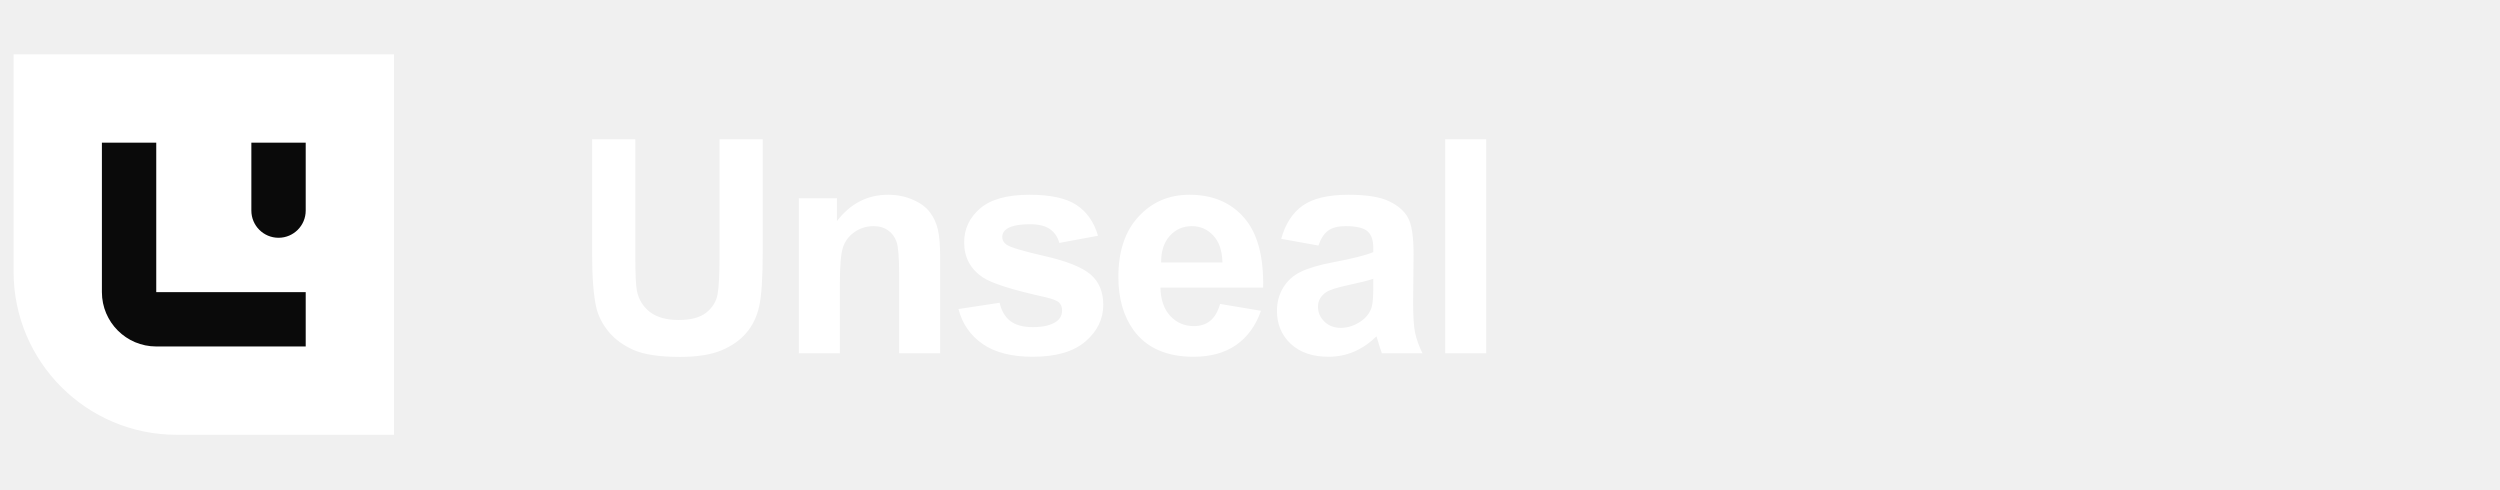
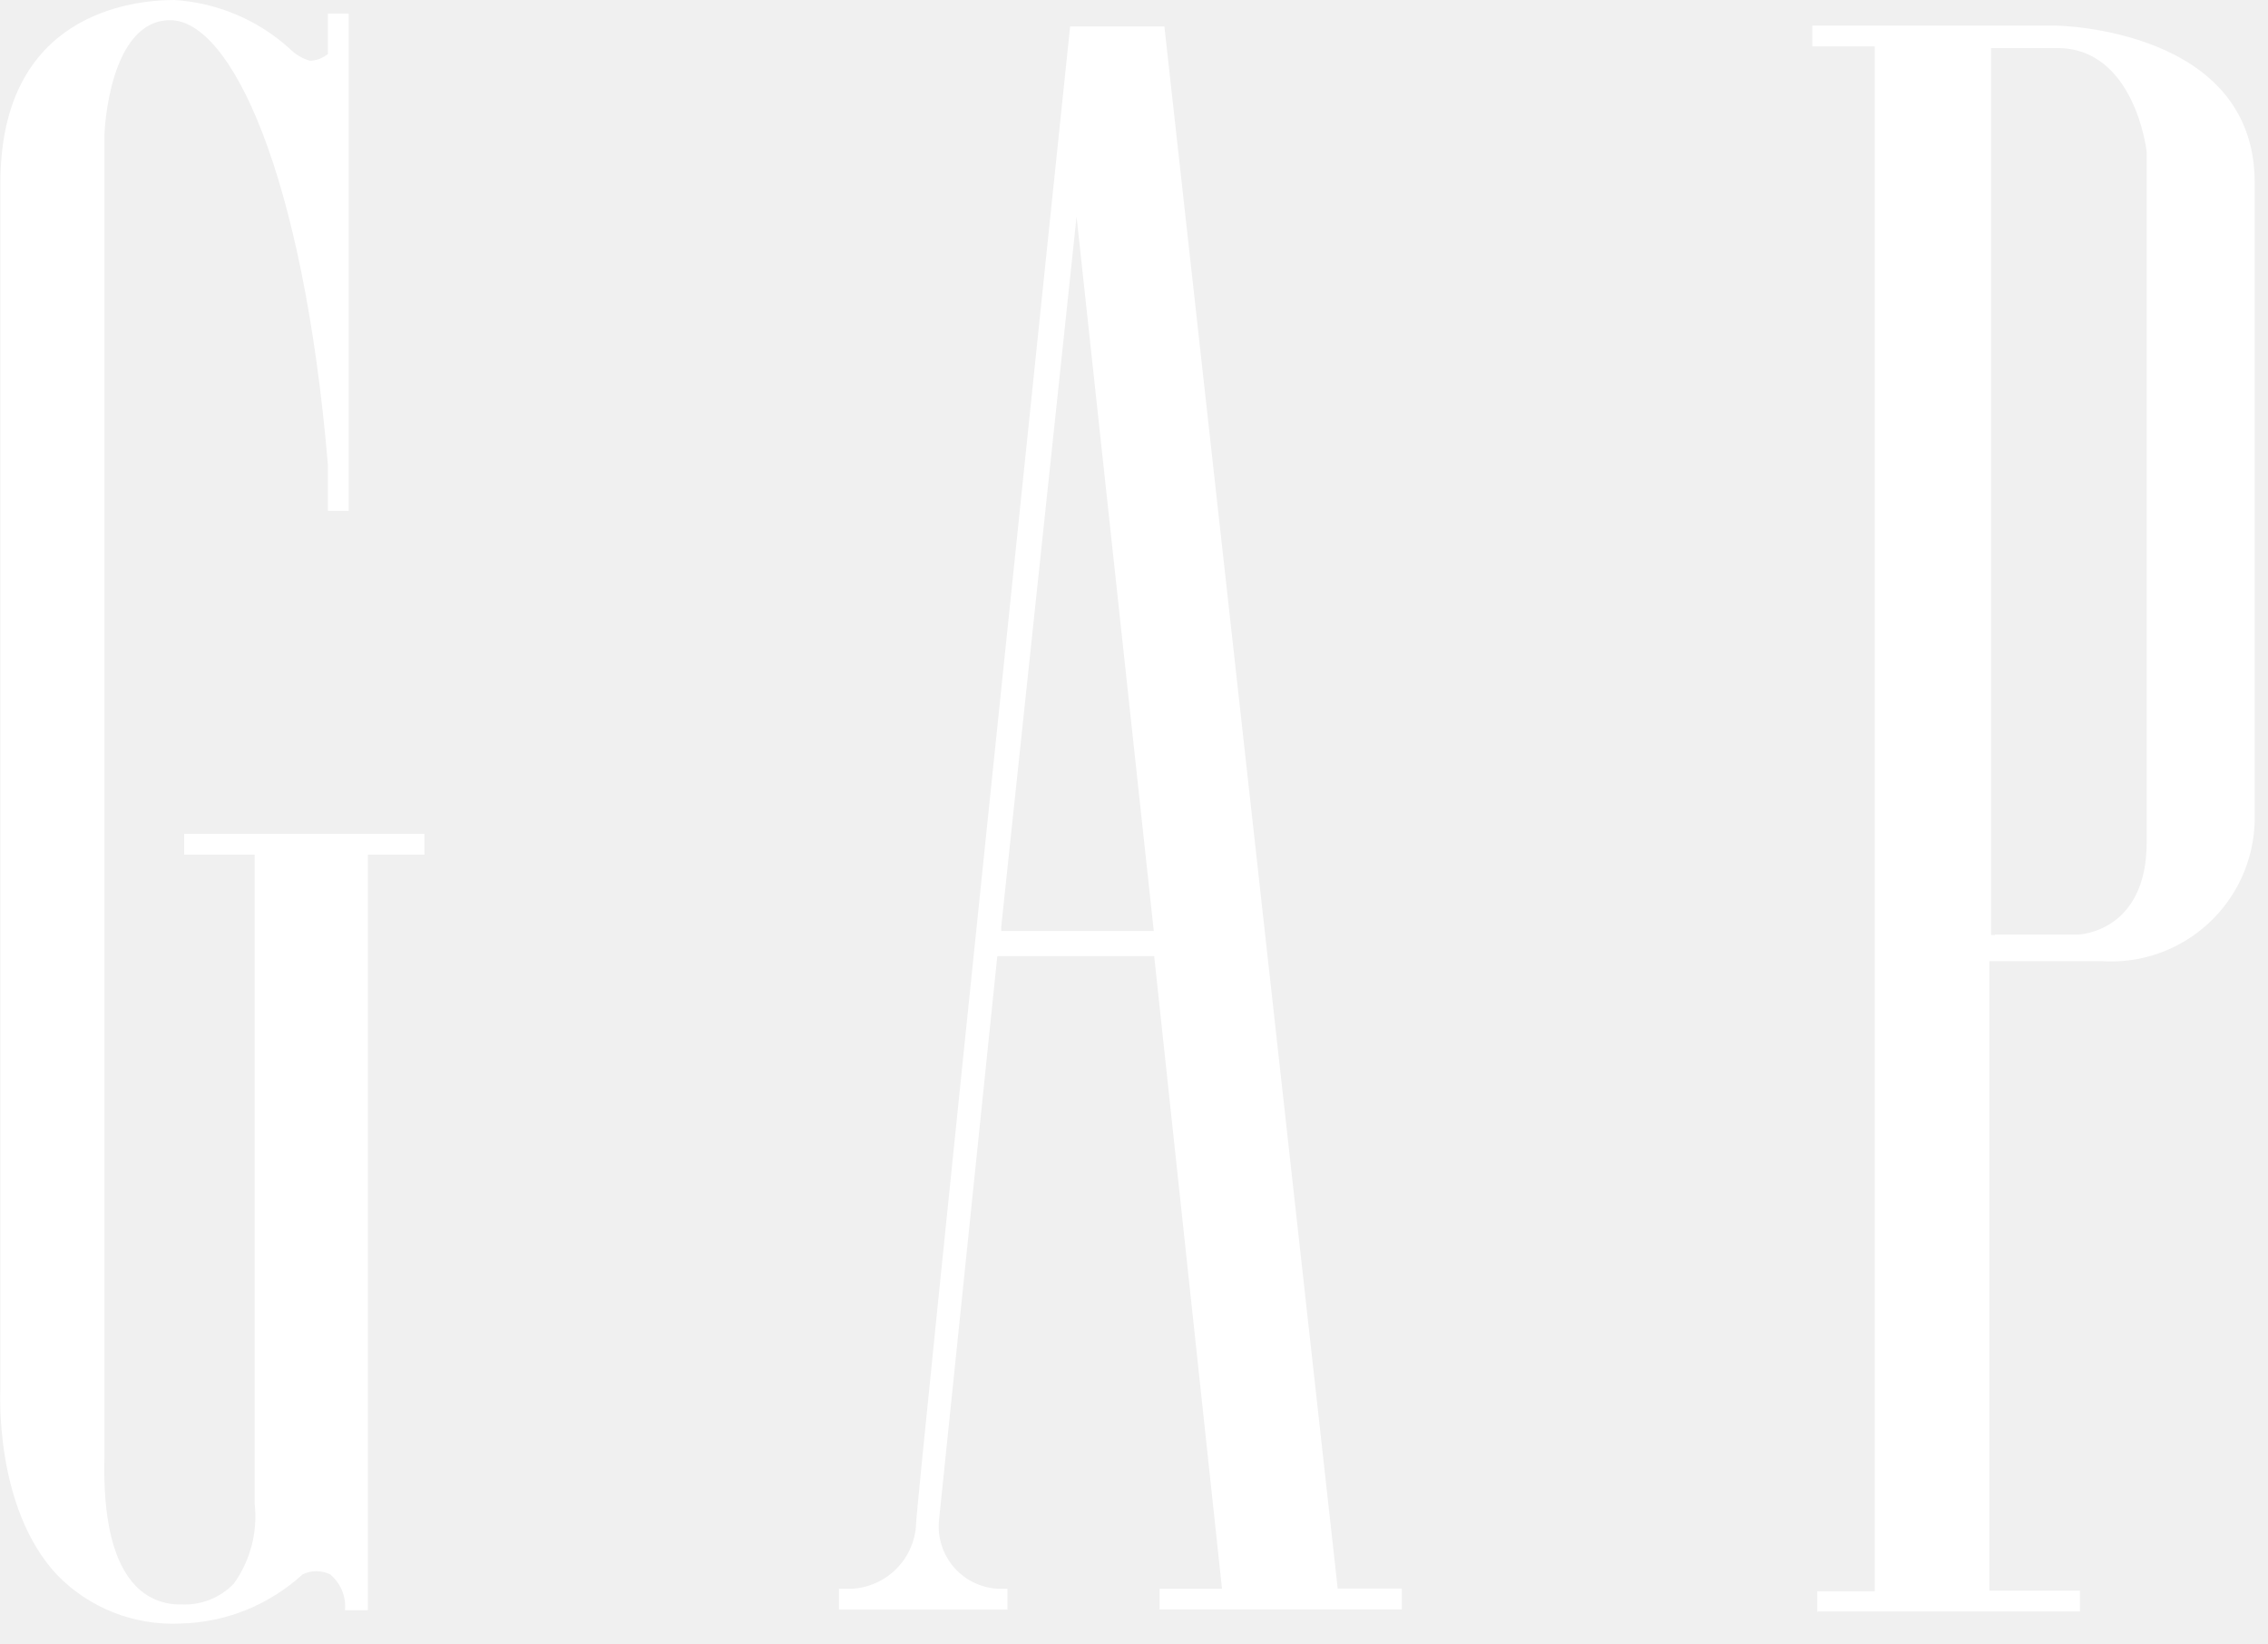
- <svg xmlns="http://www.w3.org/2000/svg" width="184" height="36" viewBox="0 0 184 36" fill="none">
-   <path d="M1 20C1 26.627 6.373 32 13 32H29V4H1V20Z" fill="white" />
-   <path fill-rule="evenodd" clip-rule="evenodd" d="M11.5 10.5V21.5L22.5 21.5V25.5H11.5C9.291 25.5 7.5 23.709 7.5 21.5V10.5H11.5ZM22.5 10.5H18.5V15.5C18.5 16.605 19.395 17.5 20.5 17.5C21.605 17.5 22.5 16.605 22.5 15.5V10.5Z" fill="#0A0A0A" />
-   <path d="M43.579 10.252H46.759V18.781C46.759 20.135 46.798 21.012 46.877 21.413C47.013 22.058 47.335 22.577 47.844 22.971C48.359 23.357 49.061 23.551 49.949 23.551C50.852 23.551 51.532 23.368 51.99 23.003C52.449 22.631 52.724 22.176 52.817 21.639C52.91 21.102 52.957 20.21 52.957 18.964V10.252H56.137V18.523C56.137 20.414 56.051 21.75 55.879 22.53C55.707 23.311 55.388 23.97 54.923 24.507C54.465 25.044 53.849 25.474 53.075 25.796C52.302 26.111 51.292 26.269 50.046 26.269C48.542 26.269 47.4 26.097 46.619 25.753C45.846 25.402 45.233 24.951 44.782 24.399C44.331 23.841 44.034 23.257 43.891 22.648C43.683 21.746 43.579 20.414 43.579 18.652V10.252ZM69.195 26H66.176V20.178C66.176 18.946 66.112 18.151 65.983 17.793C65.854 17.428 65.642 17.145 65.349 16.944C65.062 16.744 64.715 16.644 64.307 16.644C63.784 16.644 63.315 16.787 62.9 17.073C62.484 17.36 62.198 17.739 62.04 18.212C61.89 18.685 61.815 19.558 61.815 20.833V26H58.796V14.592H61.6V16.268C62.595 14.979 63.849 14.334 65.359 14.334C66.025 14.334 66.634 14.456 67.186 14.699C67.737 14.935 68.153 15.24 68.432 15.612C68.718 15.985 68.915 16.407 69.023 16.88C69.137 17.352 69.195 18.029 69.195 18.91V26ZM70.543 22.745L73.573 22.283C73.701 22.87 73.963 23.318 74.357 23.626C74.751 23.927 75.302 24.077 76.011 24.077C76.792 24.077 77.379 23.934 77.773 23.648C78.038 23.447 78.17 23.178 78.17 22.842C78.17 22.613 78.099 22.423 77.955 22.273C77.805 22.129 77.468 21.997 76.946 21.875C74.511 21.338 72.967 20.847 72.316 20.403C71.413 19.787 70.962 18.932 70.962 17.836C70.962 16.848 71.353 16.017 72.133 15.344C72.914 14.671 74.124 14.334 75.764 14.334C77.325 14.334 78.485 14.588 79.245 15.097C80.004 15.605 80.526 16.357 80.813 17.352L77.966 17.879C77.844 17.435 77.612 17.095 77.268 16.858C76.931 16.622 76.448 16.504 75.818 16.504C75.023 16.504 74.453 16.615 74.11 16.837C73.88 16.994 73.766 17.199 73.766 17.449C73.766 17.664 73.866 17.847 74.067 17.997C74.339 18.198 75.277 18.48 76.881 18.846C78.493 19.211 79.617 19.659 80.254 20.189C80.884 20.726 81.2 21.474 81.2 22.434C81.2 23.479 80.763 24.378 79.889 25.13C79.015 25.882 77.723 26.258 76.011 26.258C74.457 26.258 73.225 25.943 72.316 25.312C71.413 24.682 70.823 23.826 70.543 22.745ZM89.799 22.369L92.807 22.874C92.42 23.977 91.808 24.818 90.97 25.398C90.139 25.971 89.097 26.258 87.844 26.258C85.861 26.258 84.392 25.61 83.44 24.314C82.688 23.275 82.312 21.965 82.312 20.382C82.312 18.491 82.806 17.012 83.794 15.945C84.783 14.871 86.032 14.334 87.543 14.334C89.241 14.334 90.58 14.896 91.561 16.02C92.542 17.138 93.011 18.853 92.968 21.166H85.406C85.427 22.061 85.671 22.759 86.136 23.261C86.602 23.755 87.182 24.002 87.876 24.002C88.349 24.002 88.747 23.873 89.069 23.615C89.391 23.357 89.635 22.942 89.799 22.369ZM89.971 19.318C89.95 18.445 89.724 17.782 89.294 17.331C88.865 16.873 88.342 16.644 87.726 16.644C87.067 16.644 86.523 16.884 86.093 17.363C85.664 17.843 85.452 18.495 85.46 19.318H89.971ZM97.035 18.072L94.296 17.578C94.603 16.475 95.133 15.659 95.885 15.129C96.637 14.599 97.754 14.334 99.237 14.334C100.583 14.334 101.586 14.495 102.245 14.817C102.904 15.133 103.366 15.537 103.631 16.031C103.903 16.518 104.039 17.417 104.039 18.727L104.006 22.251C104.006 23.254 104.053 23.995 104.146 24.475C104.246 24.947 104.429 25.456 104.694 26H101.708C101.629 25.799 101.532 25.502 101.418 25.108C101.367 24.929 101.332 24.811 101.31 24.754C100.795 25.255 100.243 25.631 99.656 25.882C99.069 26.133 98.442 26.258 97.776 26.258C96.602 26.258 95.674 25.939 94.994 25.302C94.321 24.664 93.984 23.859 93.984 22.885C93.984 22.24 94.138 21.667 94.446 21.166C94.754 20.658 95.184 20.271 95.735 20.006C96.294 19.734 97.096 19.497 98.141 19.297C99.552 19.032 100.53 18.785 101.074 18.556V18.255C101.074 17.675 100.931 17.263 100.644 17.02C100.358 16.769 99.817 16.644 99.022 16.644C98.485 16.644 98.066 16.751 97.765 16.966C97.465 17.174 97.221 17.542 97.035 18.072ZM101.074 20.521C100.687 20.65 100.075 20.804 99.237 20.983C98.399 21.162 97.851 21.338 97.593 21.51C97.2 21.789 97.003 22.144 97.003 22.573C97.003 22.996 97.16 23.361 97.475 23.669C97.79 23.977 98.191 24.131 98.678 24.131C99.223 24.131 99.742 23.952 100.236 23.594C100.601 23.322 100.841 22.989 100.956 22.595C101.034 22.337 101.074 21.846 101.074 21.123V20.521ZM106.365 26V10.252H109.384V26H106.365Z" fill="white" />
+ <svg xmlns="http://www.w3.org/2000/svg" class="w-12" width="109" height="79" viewBox="0 0 109 79" fill="none">
+   <path d="M8.38 0C6.38 0 0.02 0.63 0.02 8.78V66.68C0.02 66.75 -0.32 72.4 2.74 75.68C3.505 76.467 4.428 77.082 5.449 77.486C6.469 77.889 7.564 78.071 8.66 78.02C10.841 77.972 12.931 77.133 14.54 75.66C14.747 75.558 14.974 75.504 15.205 75.504C15.436 75.504 15.663 75.558 15.87 75.66C16.119 75.868 16.314 76.133 16.437 76.432C16.561 76.732 16.61 77.057 16.58 77.38H17.68V41.07H20.4V40.07H8.85V41.07H12.24V72.27C12.39 73.626 12.034 74.99 11.24 76.1C10.911 76.442 10.512 76.708 10.07 76.881C9.628 77.054 9.154 77.128 8.68 77.1C8.28 77.11 7.883 77.037 7.513 76.885C7.143 76.734 6.808 76.507 6.53 76.22C5.45 75.11 4.94 73.02 5.02 70.01C5.02 69.93 5.02 69.87 5.02 69.83V6.47C5.02 6.24 5.27 0.97 8.18 0.97C11.09 0.97 14.57 8.31 15.76 22.34V24.55H16.76V0.65H15.76V2.6L15.67 2.66C15.442 2.822 15.17 2.913 14.89 2.92C14.51 2.806 14.165 2.596 13.89 2.31C12.365 0.943 10.424 0.129 8.38 0ZM87.38 77.44H99.96V76.44H95.61V46.19H101.01C101.936 46.249 102.864 46.122 103.739 45.815C104.614 45.508 105.419 45.029 106.104 44.404C106.79 43.78 107.343 43.024 107.731 42.181C108.118 41.339 108.332 40.427 108.36 39.5V8.77C108.36 1.37 98.89 1.23 98.8 1.23H87.1V2.23H90.1V76.47H87.34V77.47L87.38 77.44ZM55.78 77.34H67.37V76.34H64.29L55.96 1.27H51.43C51.02 5.2 44.03 72.27 44.03 73.19C44.003 74.013 43.667 74.795 43.089 75.381C42.51 75.967 41.732 76.313 40.91 76.35H40.32V77.35H48.42V76.35H47.99C47.581 76.333 47.179 76.232 46.81 76.054C46.44 75.876 46.112 75.624 45.844 75.314C45.576 75.004 45.374 74.642 45.251 74.251C45.129 73.86 45.087 73.448 45.13 73.04L47.93 45.95H55.47L58.73 76.35H55.73V77.35L55.78 77.34ZM95.88 44.93H95.69V2.31H98.88C102.59 2.31 103.17 7.24 103.17 7.31V40.47C103.17 44.81 99.9 44.91 99.87 44.91H95.87L95.88 44.93ZM55.45 44.74H48.12V44.53L51.74 10.41L55.45 44.74Z" fill="white" />
</svg>
